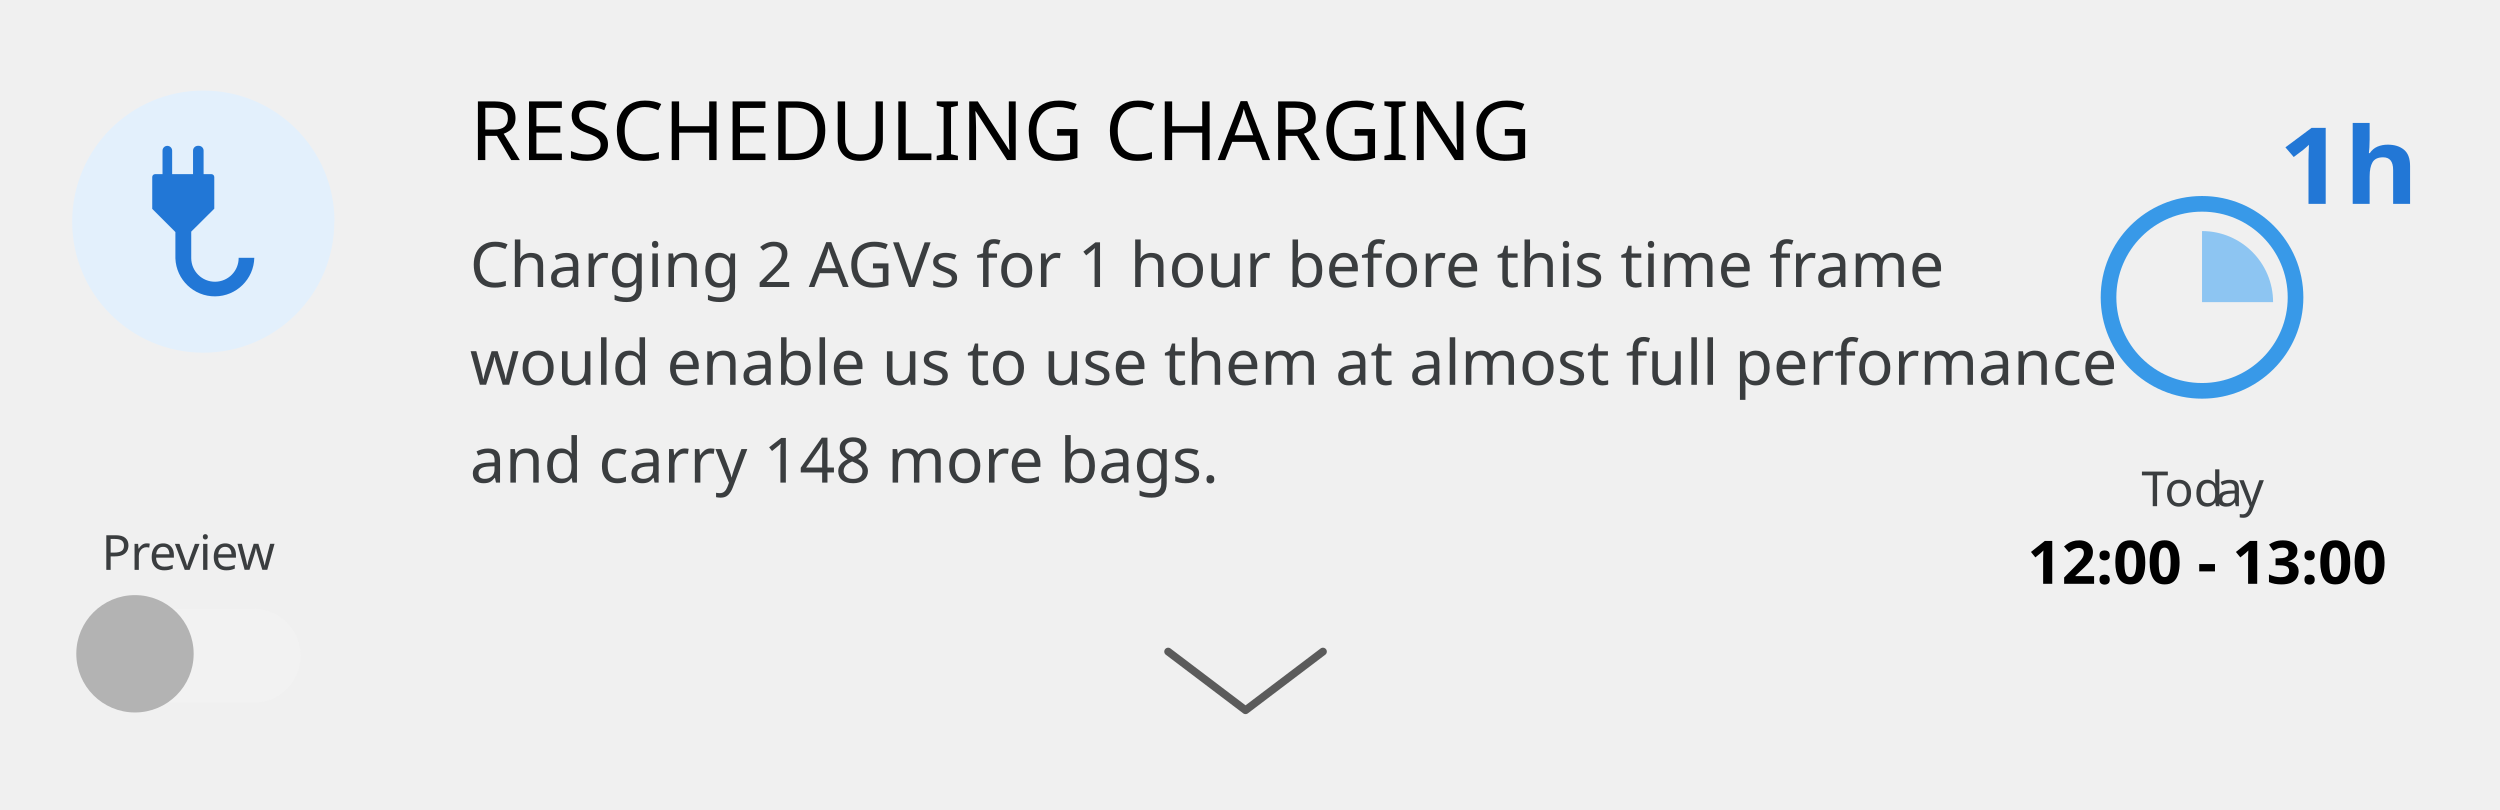
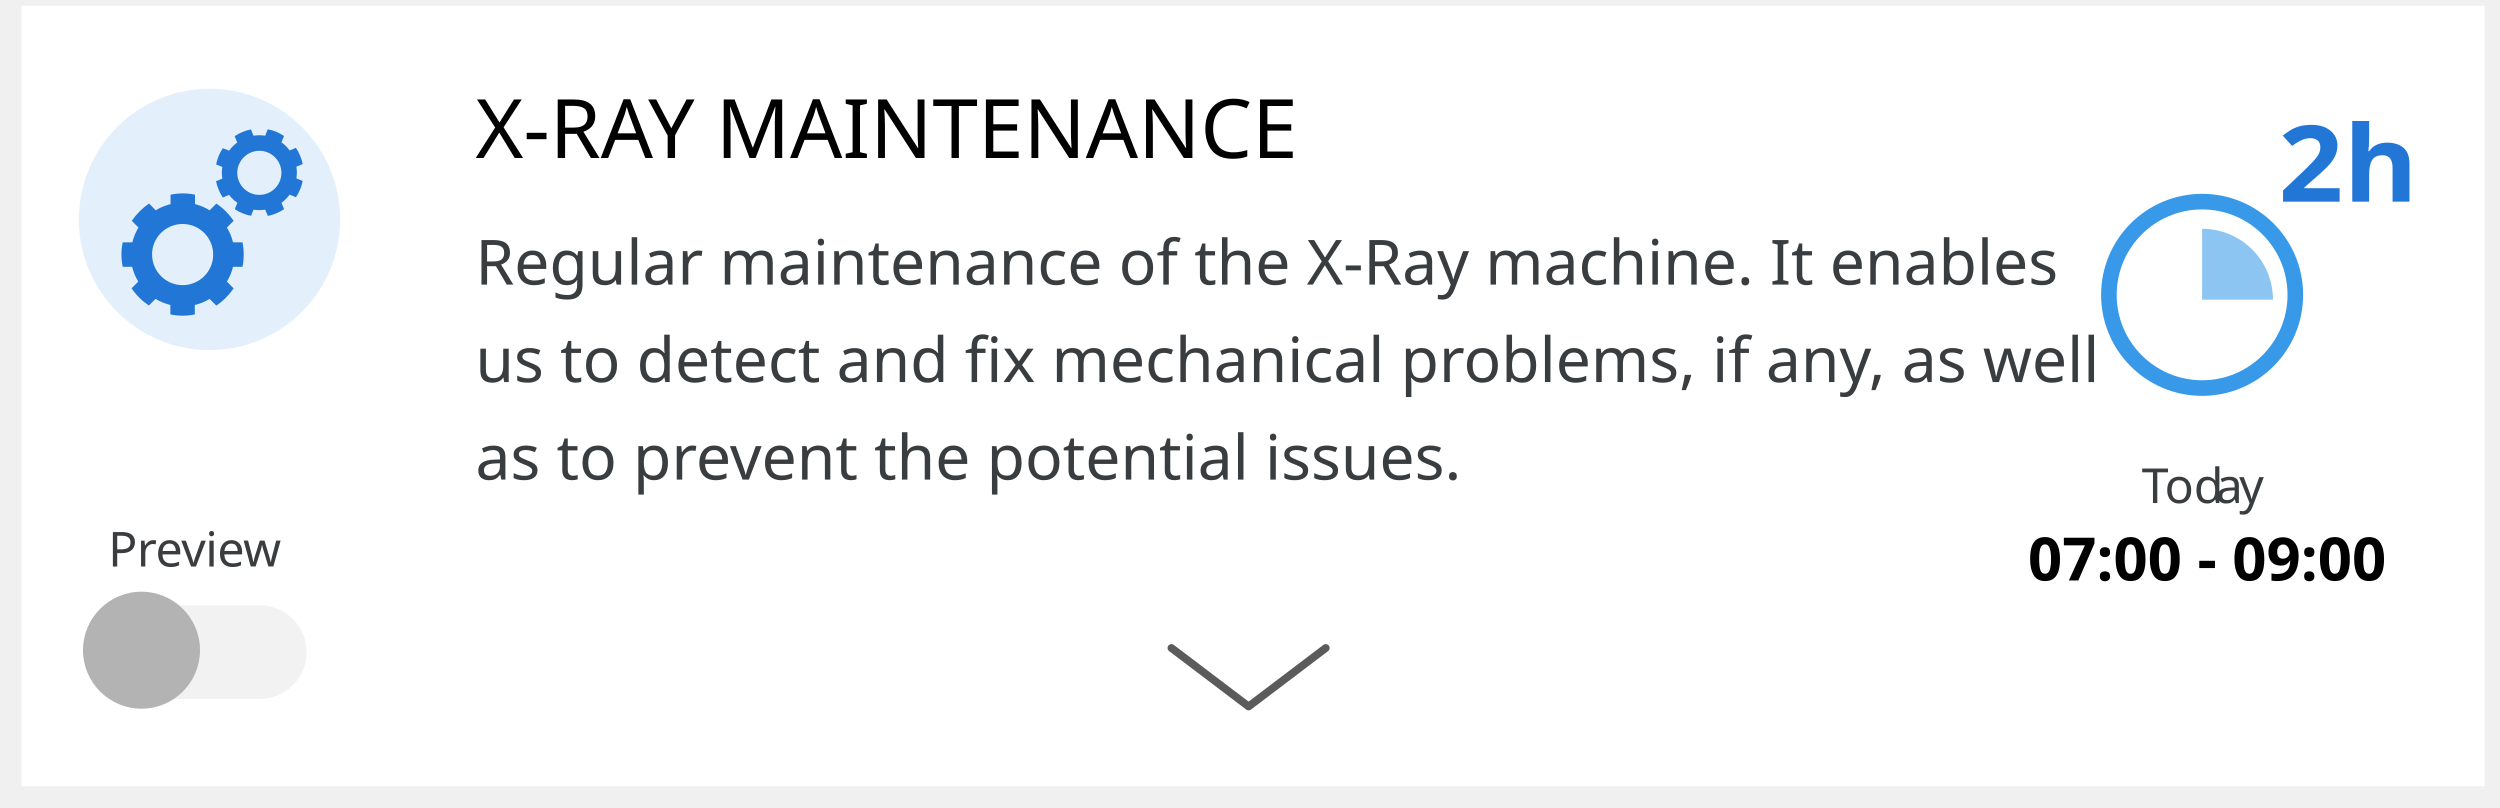
- <svg xmlns="http://www.w3.org/2000/svg" class="svg_nr_1" viewBox="0 0 639 207">
+ <svg xmlns="http://www.w3.org/2000/svg" viewBox="0 0 641 207">
  <g style="isolation:isolate">
    <g id="Layer_2" data-name="Layer 2">
-       <g id="Layer_5" data-name="Layer 5">
-         <rect id="cm_rect_background" x="3.75" y="1.86" width="631.5" height="200.13" fill="rgba(0,0,0,0)" />
-       </g>
-       <g id="Layer_1-2" data-name="Layer 1">
-         <text transform="translate(120.12 40.91)" font-size="21" font-family="Titillium-Regular, Titillium">
- 					RESCHEDULING CHARGING
+       <g id="XRay_Tablet_Icon">
+         <rect x="5.53" y="1.47" width="631.5" height="200.13" fill="#fff" />
+         <text transform="translate(121.9 40.51)" font-size="21" font-family="Titillium-Regular, Titillium">
+ 					X-RAY MAINTENANCE
				</text>
-         <polyline class="arrow" points="298.58 166.55 318.36 181.53 338.14 166.55" fill="none" stroke="#5b5b5b" stroke-linecap="round" stroke-linejoin="round" stroke-width="2" />
-         <text transform="translate(518.21 149.22)" font-size="15.34" font-family="Titillium-Semibold, Titillium" font-weight="600">
- 					12:00 - 13:00
+         <polyline points="300.36 166.15 320.14 181.14 339.92 166.15" fill="none" stroke="#5b5b5b" stroke-linecap="round" stroke-linejoin="round" stroke-width="2" />
+         <text transform="translate(519.98 148.83)" font-size="15.34" font-family="Titillium-Semibold, Titillium" font-weight="600">
+ 					07:00 - 09:00
				</text>
-         <text transform="translate(547.35 129.38)" font-size="12.39" fill="#3a3d3f" font-family="Titillium-Regular, Titillium">
+         <text transform="translate(549.13 128.98)" font-size="12.39" fill="#3a3d3f" font-family="Titillium-Regular, Titillium">
          <tspan letter-spacing="-0.05em">
						T
					</tspan>
          <tspan x="5.86" y="0" letter-spacing="0em">
						od
					</tspan>
          <tspan x="18.96" y="0" letter-spacing="-0.01em">
						a
					</tspan>
          <tspan x="24.99" y="0">
						y
					</tspan>
        </text>
-         <text class="preview" transform="translate(25.97 145.65)" font-size="12.39" fill="#3a3d3f" font-family="Titillium-Regular, Titillium" letter-spacing="-0.01em">
+         <text transform="translate(27.74 145.26)" font-size="12.39" fill="#3a3d3f" font-family="Titillium-Regular, Titillium" letter-spacing="-0.01em">
					Preview
				</text>
-         <path d="M85.45,56.65A33.5,33.5,0,1,1,52,23.15a33.5,33.5,0,0,1,33.5,33.5" fill="#e3f0fc" />
-         <path id="switch-background" d="M64.83,179.61H35.31a12,12,0,0,1,0-24H64.83a12,12,0,0,1,0,24" fill="#f2f2f2" />
-         <path id="switch" d="M49.5,167.11a15,15,0,1,1-15-15,15,15,0,0,1,15,15" fill="#b3b3b3" />
-         <text transform="translate(120.12 73.36)" font-size="16" fill="#3a3d3f" font-family="Titillium-Regular, Titillium">
- 					Charging 2 AGVs for 1 hour before this time frame
+         <path d="M87.22,56.26a33.5,33.5,0,1,1-33.5-33.5,33.5,33.5,0,0,1,33.5,33.5" fill="#e3f0fc" />
+         <path d="M66.61,179.21H37.09a12,12,0,0,1,0-24H66.61a12,12,0,0,1,0,24" fill="#f2f2f2" />
+         <path d="M51.28,166.71a15,15,0,1,1-15-15,15,15,0,0,1,15,15" fill="#b3b3b3" />
+         <text transform="translate(121.9 72.97)" font-size="16" fill="#3a3d3f" font-family="Titillium-Regular, Titillium">
+ 					Regular maintenance of the X-Ray machine. It enables
					<tspan x="0" y="25">
- 						would enable us to use them at almost full performance
+ 						us to detect and fix mechanical problems, if any, as well
					</tspan>
          <tspan x="0" y="50">
- 						and carry 148 more bags.
+ 						as to prevent the potential issues.
					</tspan>
        </text>
-         <text transform="translate(582.43 52.1) scale(1.07 1)" font-size="27.2" fill="#2277d6" font-family="Titillium-Semibold, Titillium" font-weight="600">
- 					1h
+         <text transform="translate(584.2 51.7) scale(1.07 1)" font-size="27.2" fill="#2277d6" font-family="Titillium-Semibold, Titillium" font-weight="600">
+ 					2h
				</text>
-         <circle class="circle" cx="562.84" cy="76" r="23.9" fill="none" stroke="#3899e8" stroke-miterlimit="10" stroke-width="4" />
-         <path d="M562.84,59.06A18.16,18.16,0,0,1,581,77.22H562.84Z" fill="#8dc5f2" />
-       </g>
-       <g id="Layer_2-2" data-name="Layer 2">
-         <path d="M61,65.9A6,6,0,0,1,48.88,66l0-6.8,5.89-5.86V45.25a.74.74,0,0,0-.73-.74h-2v-6a1.24,1.24,0,0,0-1.24-1.24h-.23a1.24,1.24,0,0,0-1.23,1.24v6H44v-6a1.23,1.23,0,1,0-2.46,0v6H39.65a.74.74,0,0,0-.74.73l0,8.15,5.92,5.92,0,6.73A10.09,10.09,0,0,0,65,65.9Z" fill="#2277d6" />
+         <circle cx="564.62" cy="75.6" r="23.9" fill="none" stroke="#3899e8" stroke-miterlimit="10" stroke-width="4" />
+         <path d="M564.62,58.66a18.17,18.17,0,0,1,18.17,18.17H564.62Z" fill="#8dc5f2" />
+         <g id="g3518">
+           <path id="path58241" d="M31.14,65.27a15.48,15.48,0,0,0,.32,3.14h2.42a13.2,13.2,0,0,0,1.57,3.79l-1.71,1.72a15.5,15.5,0,0,0,2,2.42,16.12,16.12,0,0,0,2.43,2l1.71-1.71a13.07,13.07,0,0,0,3.8,1.56v2.43a15.52,15.52,0,0,0,6.27,0V78.2a13,13,0,0,0,3.8-1.56l1.71,1.71a15.64,15.64,0,0,0,2.43-2,16.14,16.14,0,0,0,2-2.42L58.18,72.2a13.2,13.2,0,0,0,1.57-3.79h2.43a16,16,0,0,0,0-6.27H59.75a13.14,13.14,0,0,0-1.57-3.8l1.72-1.72a16.14,16.14,0,0,0-2-2.42,15.09,15.09,0,0,0-2.43-2l-1.71,1.72A13,13,0,0,0,50,52.34V49.91a15.52,15.52,0,0,0-6.27,0v2.43a13.09,13.09,0,0,0-3.8,1.57l-1.71-1.72a16.67,16.67,0,0,0-4.43,4.43l1.71,1.72a13.14,13.14,0,0,0-1.57,3.8H31.46A15.39,15.39,0,0,0,31.14,65.27Zm7.84,0a7.84,7.84,0,1,1,7.84,7.84A7.84,7.84,0,0,1,39,65.27Z" fill="#2277d6" />
+         </g>
+         <g id="g3518-2" data-name="g3518">
+           <path id="path58241-2" data-name="path58241" d="M56.06,40a10.87,10.87,0,0,0-.65,2.18L57,42.8a9.86,9.86,0,0,0,0,3l-1.61.67a11.84,11.84,0,0,0,.67,2.17,11.6,11.6,0,0,0,1.06,2l1.62-.67A9.26,9.26,0,0,0,60.86,52l-.67,1.62a11.59,11.59,0,0,0,2,1.07,11.07,11.07,0,0,0,2.18.65L65,53.76a9.79,9.79,0,0,0,3,0l.67,1.61a10.91,10.91,0,0,0,2.17-.67,11.69,11.69,0,0,0,2-1.06L72.18,52a9.68,9.68,0,0,0,2.09-2.1l1.61.67a11.64,11.64,0,0,0,1.08-2,11.79,11.79,0,0,0,.65-2.18L76,45.74a9.19,9.19,0,0,0,0-3l1.62-.67a10.93,10.93,0,0,0-.68-2.17,11.37,11.37,0,0,0-1.06-2l-1.61.68a9.46,9.46,0,0,0-2.1-2.09l.66-1.62a10.94,10.94,0,0,0-2-1.08,11.35,11.35,0,0,0-2.18-.65L68,34.79a9.86,9.86,0,0,0-3,0l-.67-1.62a11.87,11.87,0,0,0-2.17.68,11.28,11.28,0,0,0-2,1.06l.67,1.62a9.26,9.26,0,0,0-2.09,2.1L57.13,38A11.24,11.24,0,0,0,56.06,40Zm5.22,2.16a5.65,5.65,0,1,1,3.07,7.38A5.65,5.65,0,0,1,61.28,42.12Z" fill="#2277d6" />
+         </g>
      </g>
    </g>
  </g>
</svg>
